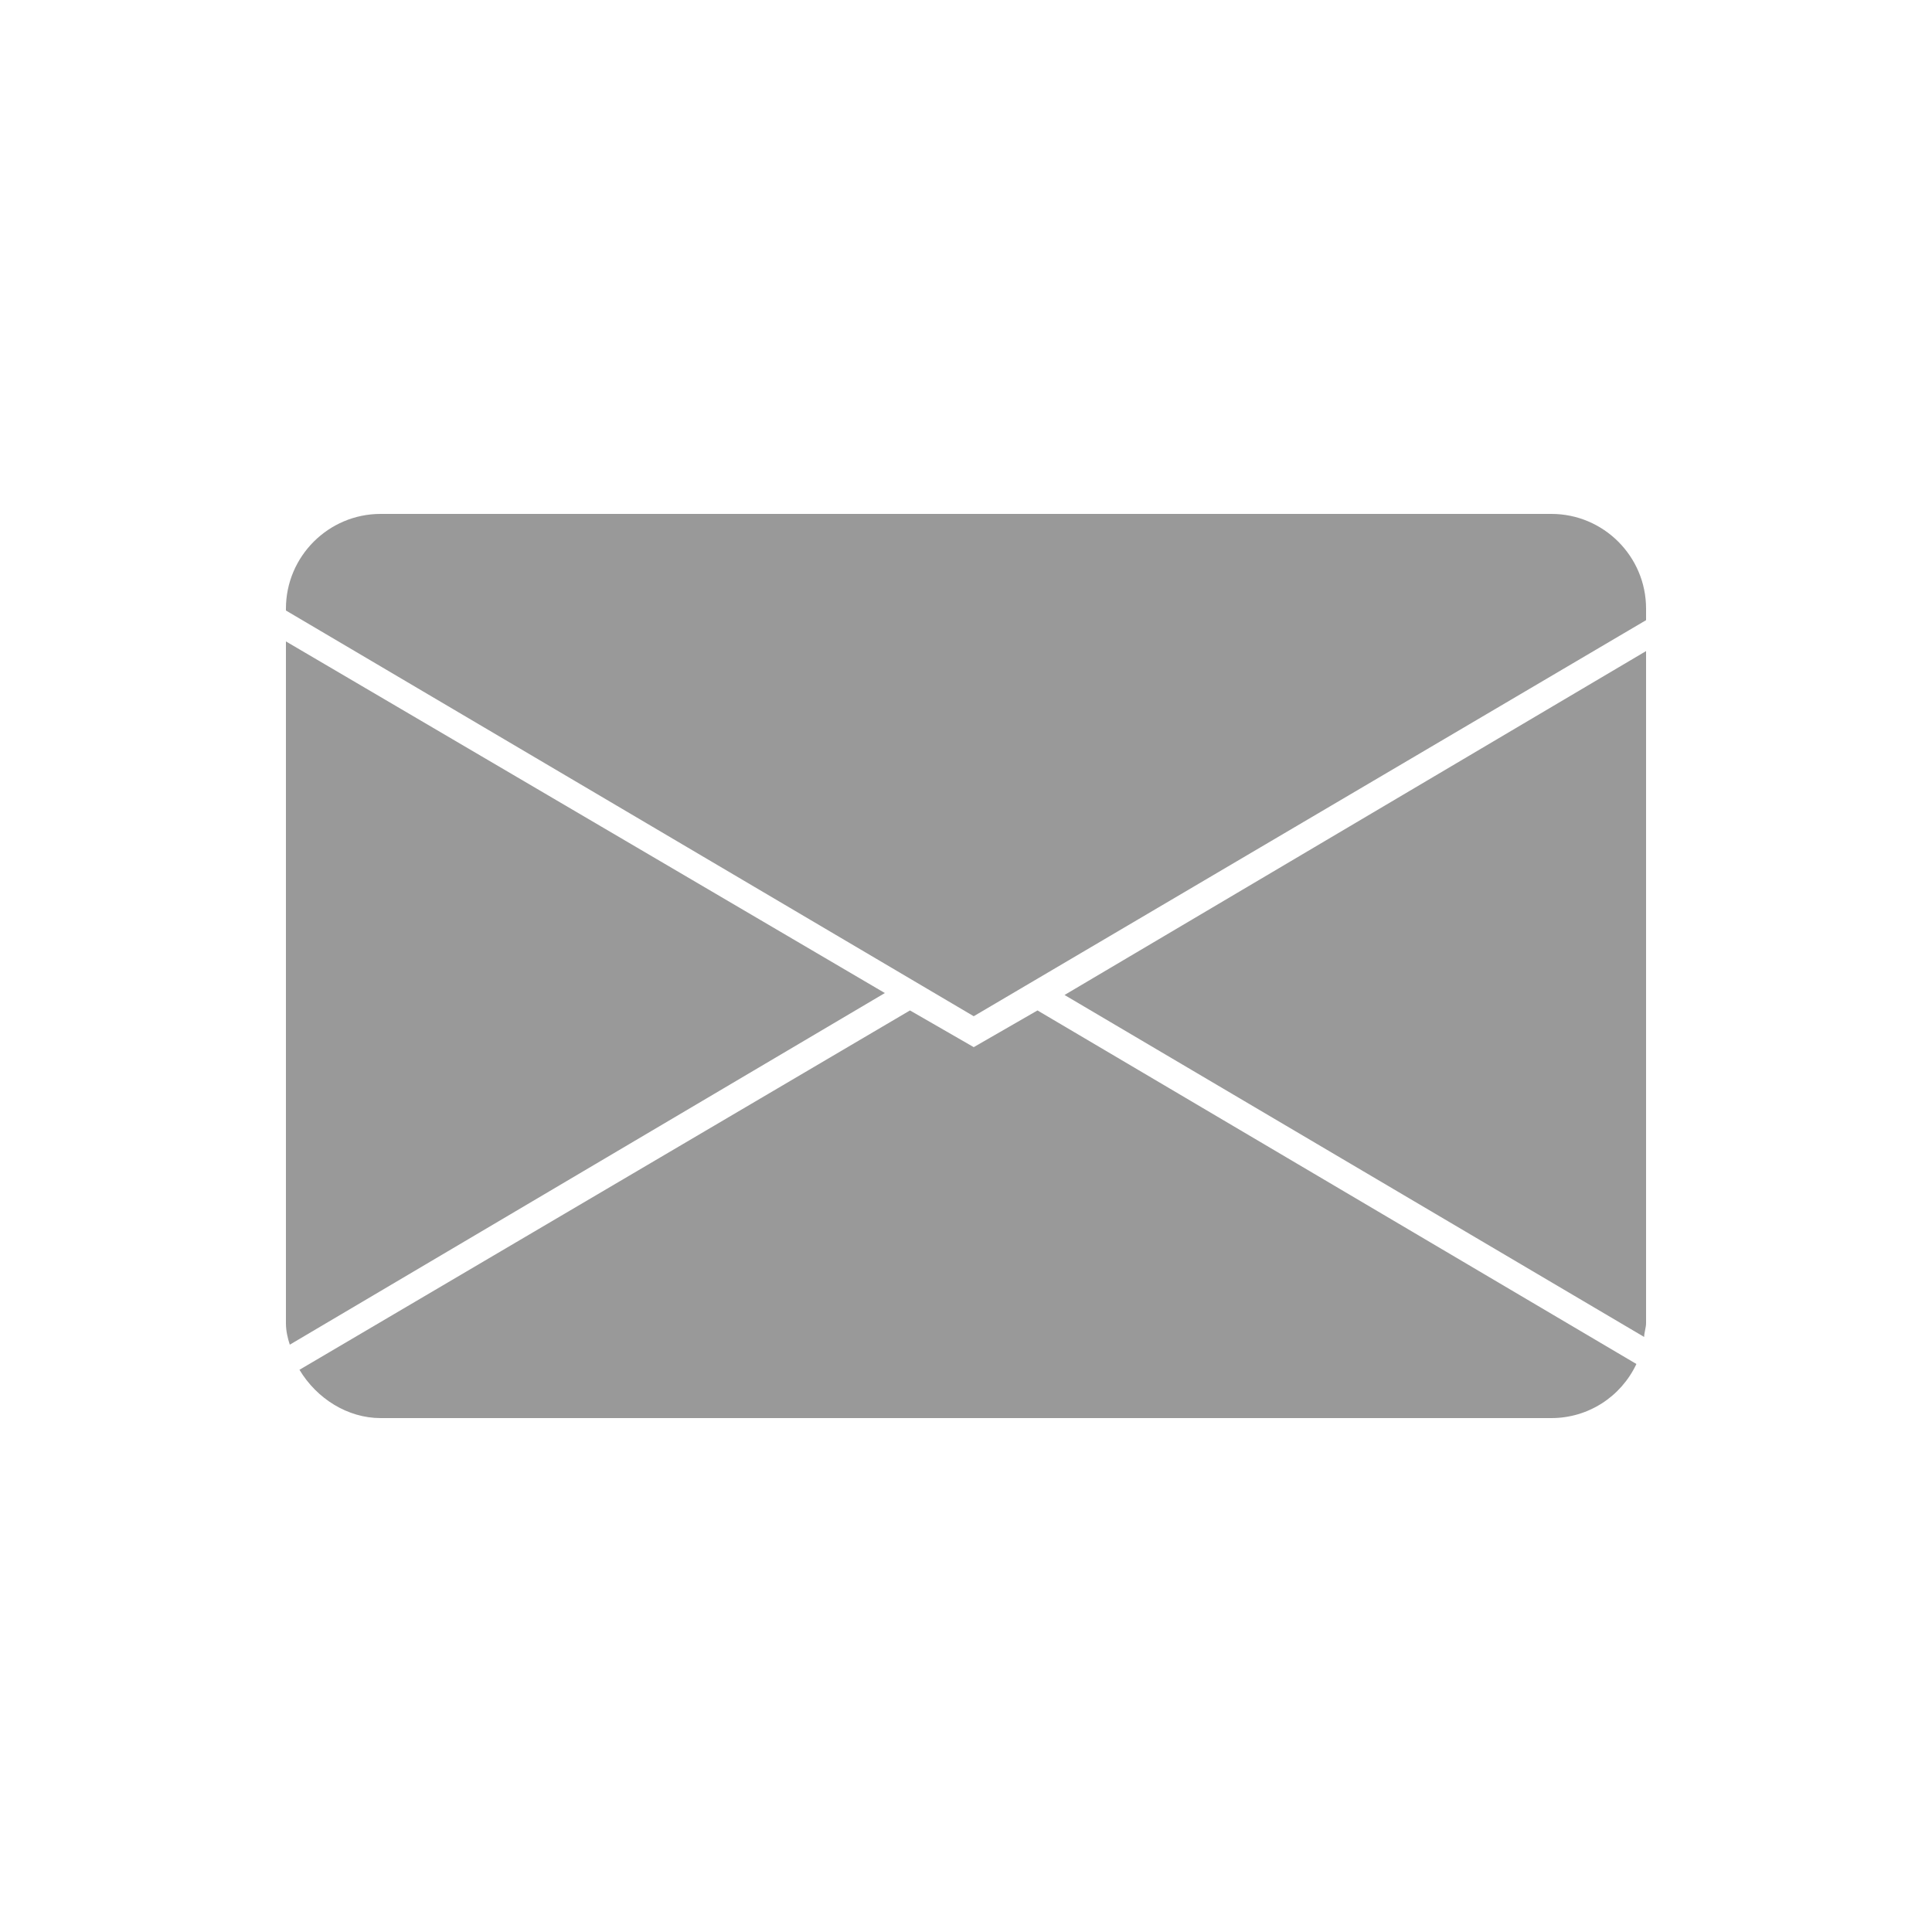
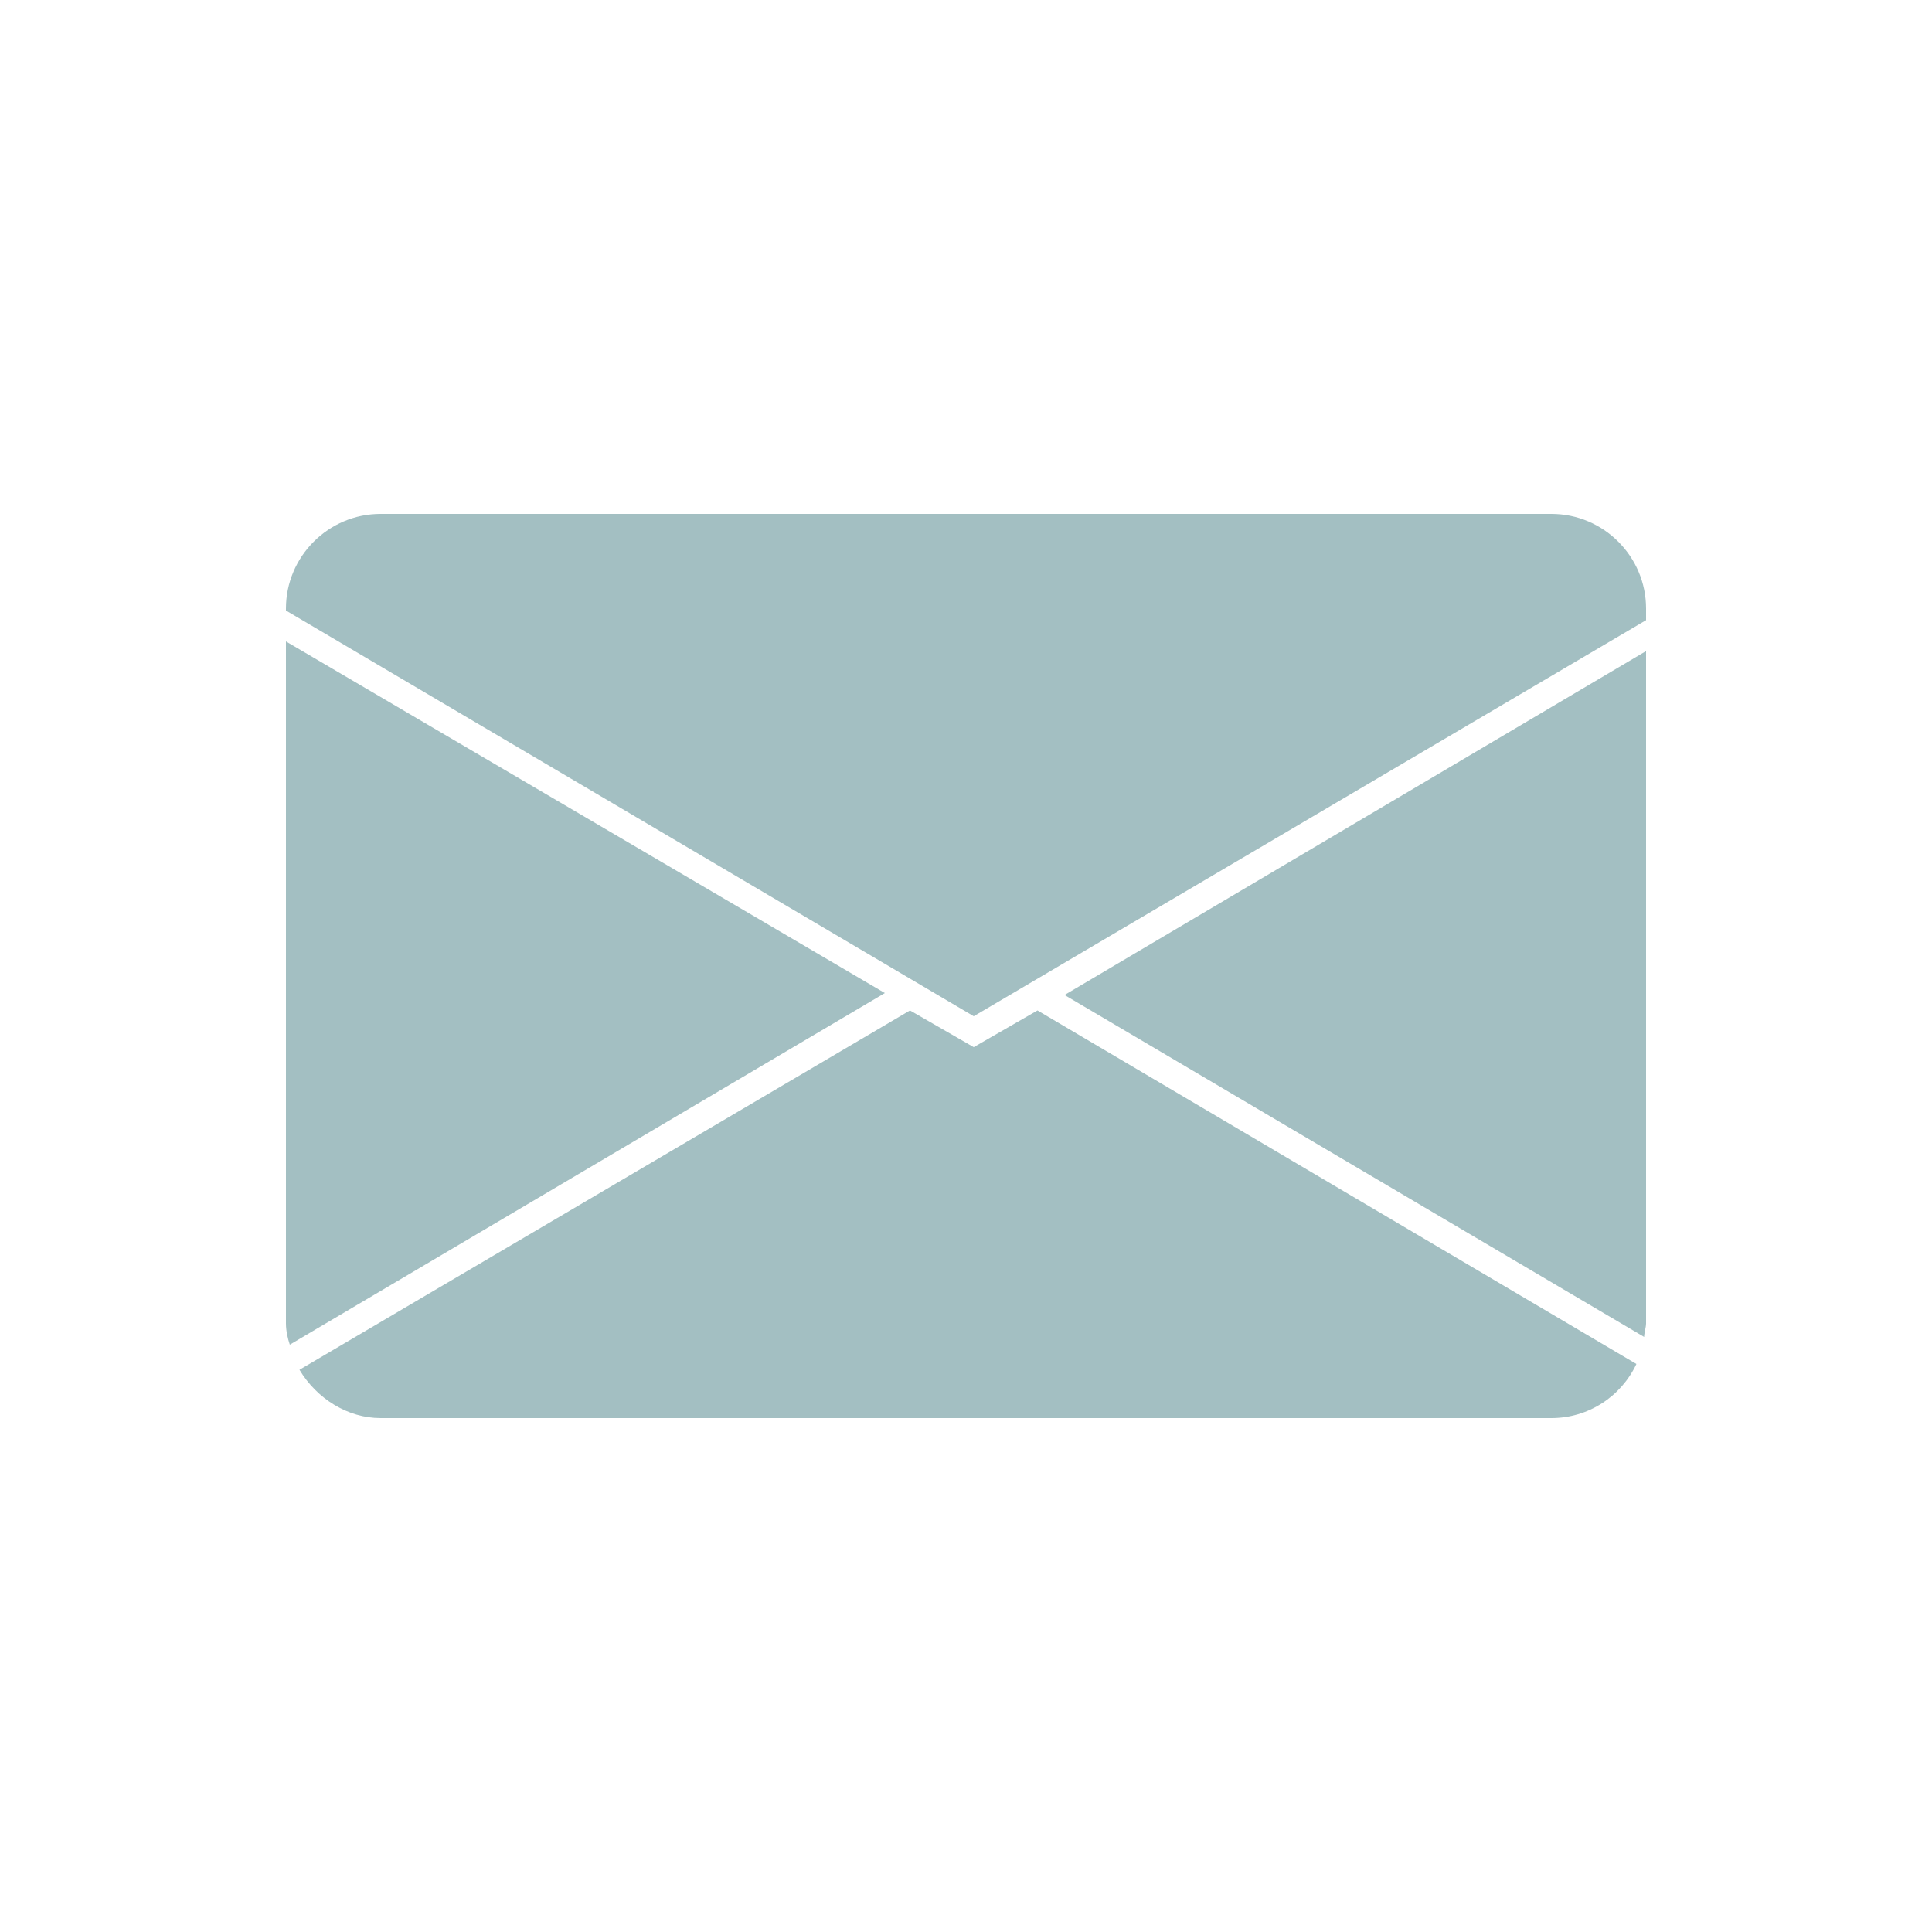
<svg xmlns="http://www.w3.org/2000/svg" version="1.1" id="Layer_1" x="0px" y="0px" viewBox="0 0 100 100" style="enable-background:new 0 0 100 100;" xml:space="preserve">
  <style type="text/css">
- 	.st0{fill:#999999;}
+ 	.st0{fill:#A3BFC2;}
</style>
  <g>
    <path class="st0" d="M15,69.6l30.8-18.2l-31-18.2v35.3C14.8,68.9,14.9,69.3,15,69.6z" />
    <path class="st0" d="M47.1,52.3L15.5,70.9c0.9,1.5,2.5,2.5,4.2,2.5h60.6c1.9,0,3.6-1.1,4.4-2.8l-31-18.3l-3.3,1.9L47.1,52.3z" />
    <path class="st0" d="M85.2,68.5V33.7L55.1,51.5l30,17.7C85.1,69,85.2,68.7,85.2,68.5z" />
-     <path class="st0" d="M19.7,26.6c-2.7,0-4.9,2.2-4.9,4.9c0,0,0,0,0,0v0.1l35.6,21l34.8-20.5v-0.6c0-2.7-2.2-4.9-4.9-4.9c0,0,0,0,0,0   H19.7z" />
+     <path class="st0" d="M19.7,26.6c-2.7,0-4.9,2.2-4.9,4.9l0,0v0.1l35.6,21l34.8-20.5v-0.6c0-2.7-2.2-4.9-4.9-4.9l0,0   C80.3,26.6,19.7,26.6,19.7,26.6z" />
  </g>
</svg>
